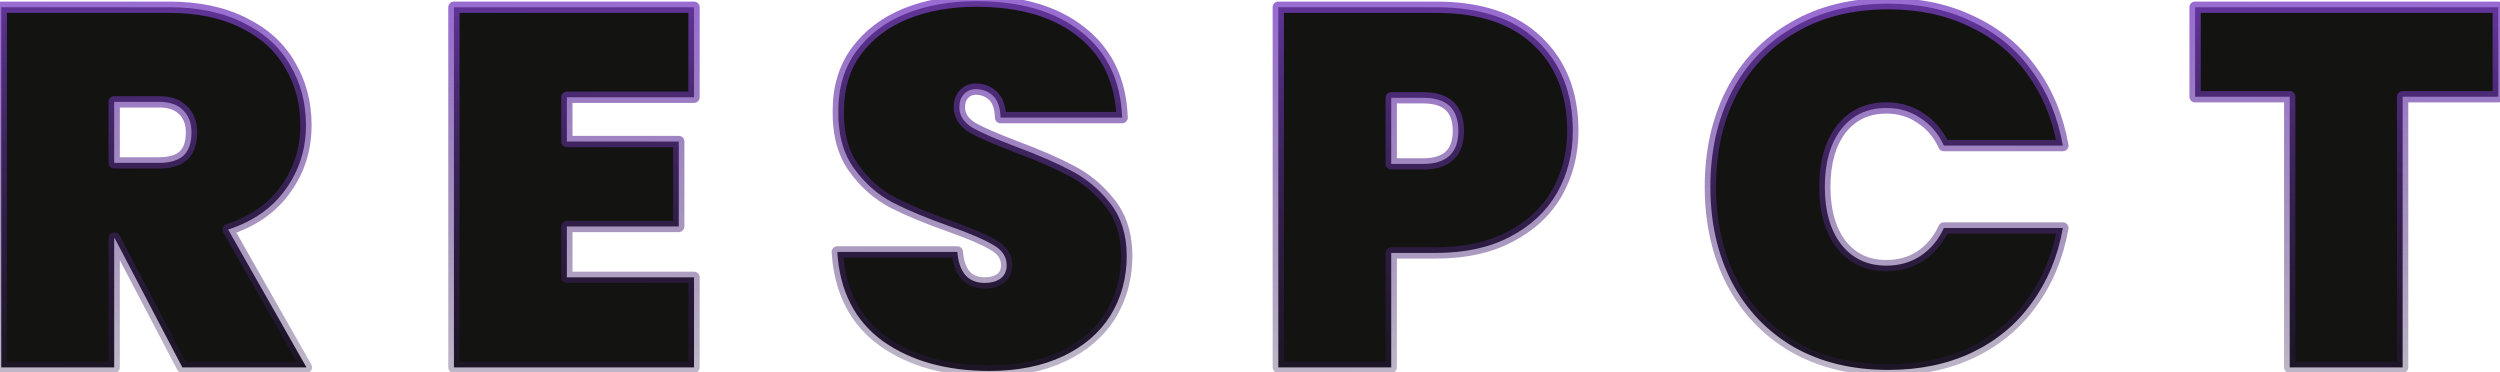
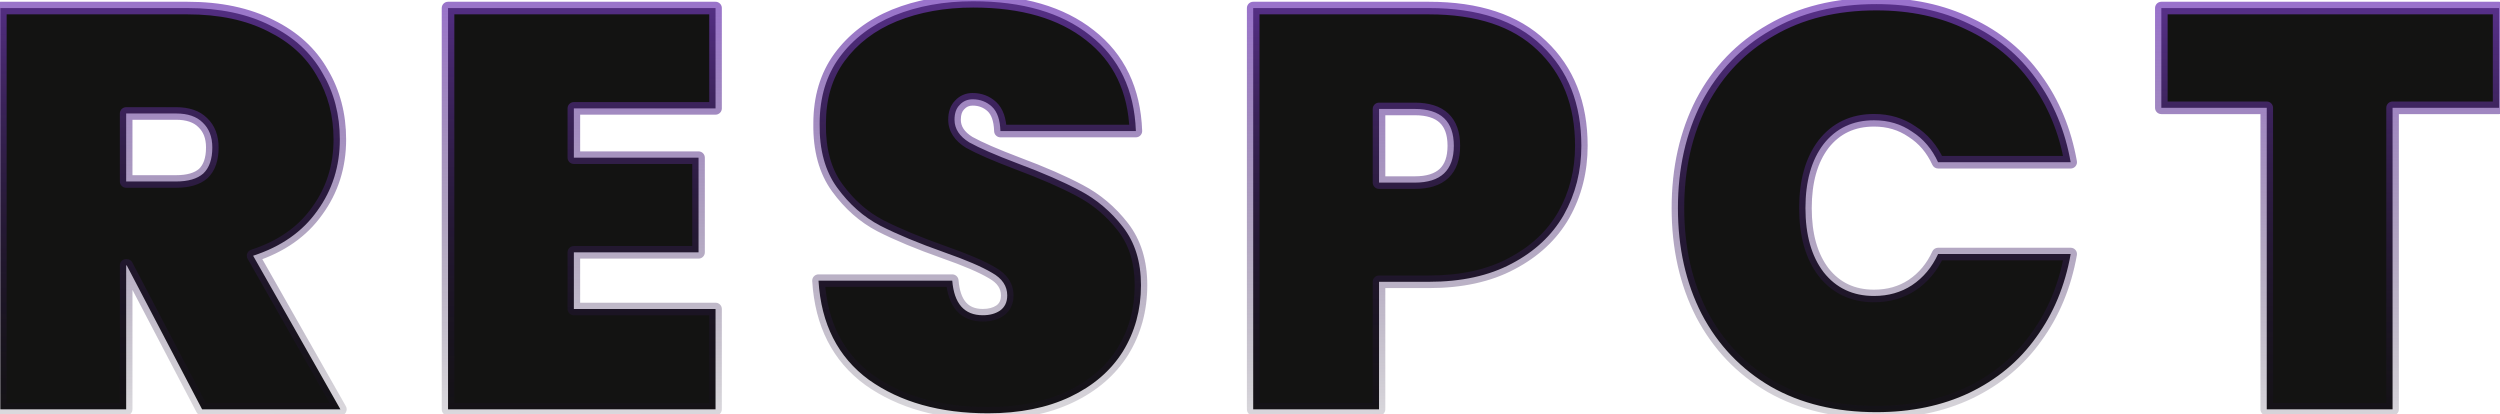
- <svg xmlns="http://www.w3.org/2000/svg" width="1327" height="197" viewBox="0 0 1327 197" fill="none">
-   <path d="M96.786 195L60.876 126.42H60.606V195H0.666V3.84H89.766C105.246 3.84 118.476 6.63 129.456 12.21C140.436 17.61 148.626 25.08 154.026 34.62C159.606 43.98 162.396 54.6 162.396 66.48C162.396 79.26 158.796 90.6 151.596 100.5C144.576 110.4 134.406 117.51 121.086 121.83L162.666 195H96.786ZM60.606 86.46H84.366C90.126 86.46 94.446 85.2 97.326 82.68C100.206 79.98 101.646 75.84 101.646 70.26C101.646 65.22 100.116 61.26 97.056 58.38C94.176 55.5 89.946 54.06 84.366 54.06H60.606V86.46ZM300.885 51.63V75.12H360.285V120.21H300.885V147.21H368.385V195H240.945V3.84H368.385V51.63H300.885ZM525.164 196.89C502.304 196.89 483.404 191.58 468.464 180.96C453.704 170.16 445.694 154.41 444.434 133.71H508.154C509.054 144.69 513.914 150.18 522.734 150.18C525.974 150.18 528.674 149.46 530.834 148.02C533.174 146.4 534.344 143.97 534.344 140.73C534.344 136.23 531.914 132.63 527.054 129.93C522.194 127.05 514.634 123.81 504.374 120.21C492.134 115.89 481.964 111.66 473.864 107.52C465.944 103.38 459.104 97.35 453.344 89.43C447.584 81.51 444.794 71.34 444.974 58.92C444.974 46.5 448.124 35.97 454.424 27.33C460.904 18.51 469.634 11.85 480.614 7.35C491.774 2.85 504.284 0.6 518.144 0.6C541.544 0.6 560.084 6 573.764 16.8C587.624 27.6 594.914 42.81 595.634 62.43H531.104C530.924 57.03 529.574 53.16 527.054 50.82C524.534 48.48 521.474 47.31 517.874 47.31C515.354 47.31 513.284 48.21 511.664 50.01C510.044 51.63 509.234 53.97 509.234 57.03C509.234 61.35 511.574 64.95 516.254 67.83C521.114 70.53 528.764 73.86 539.204 77.82C551.264 82.32 561.164 86.64 568.904 90.78C576.824 94.92 583.664 100.68 589.424 108.06C595.184 115.44 598.064 124.71 598.064 135.87C598.064 147.57 595.184 158.1 589.424 167.46C583.664 176.64 575.294 183.84 564.314 189.06C553.334 194.28 540.284 196.89 525.164 196.89ZM834.854 69.45C834.854 81.51 832.064 92.49 826.484 102.39C820.904 112.11 812.624 119.85 801.644 125.61C790.844 131.37 777.704 134.25 762.224 134.25H738.464V195H678.524V3.84H762.224C785.624 3.84 803.534 9.78 815.954 21.66C828.554 33.54 834.854 49.47 834.854 69.45ZM755.474 87C767.894 87 774.104 81.15 774.104 69.45C774.104 57.75 767.894 51.9 755.474 51.9H738.464V87H755.474ZM907.866 99.15C907.866 80.25 911.646 63.42 919.206 48.66C926.946 33.9 937.926 22.47 952.146 14.37C966.366 6.09 983.106 1.95 1002.37 1.95C1018.93 1.95 1033.69 5.1 1046.65 11.4C1059.79 17.52 1070.41 26.25 1078.51 37.59C1086.79 48.93 1092.28 62.16 1094.98 77.28H1031.8C1028.92 70.98 1024.78 66.12 1019.38 62.7C1014.16 59.1 1008.13 57.3 1001.29 57.3C991.206 57.3 983.196 61.08 977.256 68.64C971.496 76.2 968.616 86.37 968.616 99.15C968.616 111.93 971.496 122.1 977.256 129.66C983.196 137.22 991.206 141 1001.29 141C1008.13 141 1014.16 139.29 1019.38 135.87C1024.78 132.27 1028.92 127.32 1031.8 121.02H1094.98C1092.28 136.14 1086.79 149.37 1078.51 160.71C1070.41 172.05 1059.79 180.87 1046.65 187.17C1033.69 193.29 1018.93 196.35 1002.37 196.35C983.106 196.35 966.366 192.3 952.146 184.2C937.926 175.92 926.946 164.4 919.206 149.64C911.646 134.88 907.866 118.05 907.866 99.15ZM1326.08 3.84V51.36H1275.32V195H1215.38V51.36H1165.16V3.84H1326.08Z" fill="#131312" />
-   <path d="M96.786 195L94.128 196.392C94.646 197.38 95.67 198 96.786 198V195ZM60.876 126.42L63.534 125.028C63.016 124.04 61.992 123.42 60.876 123.42V126.42ZM60.606 126.42V123.42C58.949 123.42 57.606 124.763 57.606 126.42H60.606ZM60.606 195V198C62.263 198 63.606 196.657 63.606 195H60.606ZM0.666 195H-2.334C-2.334 196.657 -0.991 198 0.666 198V195ZM0.666 3.84V0.84C-0.991 0.84 -2.334 2.183 -2.334 3.84H0.666ZM129.456 12.21L128.097 14.884C128.109 14.89 128.12 14.896 128.132 14.902L129.456 12.21ZM154.026 34.62L151.415 36.098C151.426 36.117 151.438 36.137 151.449 36.156L154.026 34.62ZM151.596 100.5L149.17 98.736C149.163 98.745 149.156 98.755 149.149 98.765L151.596 100.5ZM121.086 121.83L120.161 118.976C119.303 119.255 118.616 119.904 118.289 120.745C117.963 121.585 118.032 122.528 118.478 123.312L121.086 121.83ZM162.666 195V198C163.734 198 164.722 197.432 165.259 196.509C165.796 195.586 165.802 194.446 165.274 193.518L162.666 195ZM60.606 86.46H57.606C57.606 88.117 58.949 89.46 60.606 89.46V86.46ZM97.326 82.68L99.302 84.938C99.327 84.915 99.353 84.892 99.378 84.869L97.326 82.68ZM97.056 58.38L94.935 60.501C94.956 60.523 94.978 60.544 95 60.565L97.056 58.38ZM60.606 54.06V51.06C58.949 51.06 57.606 52.403 57.606 54.06H60.606ZM99.444 193.608L63.534 125.028L58.218 127.812L94.128 196.392L99.444 193.608ZM60.876 123.42H60.606V129.42H60.876V123.42ZM57.606 126.42V195H63.606V126.42H57.606ZM60.606 192H0.666V198H60.606V192ZM3.666 195V3.84H-2.334V195H3.666ZM0.666 6.84H89.766V0.84H0.666V6.84ZM89.766 6.84C104.892 6.84 117.632 9.566 128.097 14.884L130.815 9.536C119.32 3.694 105.6 0.84 89.766 0.84V6.84ZM128.132 14.902C138.636 20.068 146.346 27.143 151.415 36.098L156.637 33.142C150.906 23.017 142.236 15.152 130.78 9.518L128.132 14.902ZM151.449 36.156C156.728 45.01 159.396 55.09 159.396 66.48H165.396C165.396 54.109 162.484 42.95 156.603 33.084L151.449 36.156ZM159.396 66.48C159.396 78.656 155.98 89.372 149.17 98.736L154.022 102.265C161.612 91.828 165.396 79.864 165.396 66.48H159.396ZM149.149 98.765C142.558 108.059 132.964 114.824 120.161 118.976L122.012 124.684C135.848 120.196 146.594 112.741 154.043 102.235L149.149 98.765ZM118.478 123.312L160.058 196.482L165.274 193.518L123.694 120.348L118.478 123.312ZM162.666 192H96.786V198H162.666V192ZM60.606 89.46H84.366V83.46H60.606V89.46ZM84.366 89.46C90.497 89.46 95.656 88.127 99.302 84.938L95.35 80.422C93.236 82.273 89.755 83.46 84.366 83.46V89.46ZM99.378 84.869C103.078 81.4 104.646 76.319 104.646 70.26H98.646C98.646 75.361 97.334 78.56 95.274 80.491L99.378 84.869ZM104.646 70.26C104.646 64.571 102.893 59.754 99.112 56.195L95 60.565C97.339 62.766 98.646 65.869 98.646 70.26H104.646ZM99.177 56.259C95.553 52.634 90.441 51.06 84.366 51.06V57.06C89.452 57.06 92.799 58.366 94.935 60.501L99.177 56.259ZM84.366 51.06H60.606V57.06H84.366V51.06ZM57.606 54.06V86.46H63.606V54.06H57.606ZM300.885 51.63V48.63C299.228 48.63 297.885 49.973 297.885 51.63H300.885ZM300.885 75.12H297.885C297.885 76.777 299.228 78.12 300.885 78.12V75.12ZM360.285 75.12H363.285C363.285 73.463 361.942 72.12 360.285 72.12V75.12ZM360.285 120.21V123.21C361.942 123.21 363.285 121.867 363.285 120.21H360.285ZM300.885 120.21V117.21C299.228 117.21 297.885 118.553 297.885 120.21H300.885ZM300.885 147.21H297.885C297.885 148.867 299.228 150.21 300.885 150.21V147.21ZM368.385 147.21H371.385C371.385 145.553 370.042 144.21 368.385 144.21V147.21ZM368.385 195V198C370.042 198 371.385 196.657 371.385 195H368.385ZM240.945 195H237.945C237.945 196.657 239.288 198 240.945 198V195ZM240.945 3.84V0.84C239.288 0.84 237.945 2.183 237.945 3.84H240.945ZM368.385 3.84H371.385C371.385 2.183 370.042 0.84 368.385 0.84V3.84ZM368.385 51.63V54.63C370.042 54.63 371.385 53.287 371.385 51.63H368.385ZM297.885 51.63V75.12H303.885V51.63H297.885ZM300.885 78.12H360.285V72.12H300.885V78.12ZM357.285 75.12V120.21H363.285V75.12H357.285ZM360.285 117.21H300.885V123.21H360.285V117.21ZM297.885 120.21V147.21H303.885V120.21H297.885ZM300.885 150.21H368.385V144.21H300.885V150.21ZM365.385 147.21V195H371.385V147.21H365.385ZM368.385 192H240.945V198H368.385V192ZM243.945 195V3.84H237.945V195H243.945ZM240.945 6.84H368.385V0.84H240.945V6.84ZM365.385 3.84V51.63H371.385V3.84H365.385ZM368.385 48.63H300.885V54.63H368.385V48.63ZM468.464 180.96L466.693 183.381C466.704 183.389 466.715 183.397 466.726 183.405L468.464 180.96ZM444.434 133.71V130.71C443.607 130.71 442.816 131.052 442.249 131.654C441.682 132.257 441.389 133.066 441.44 133.892L444.434 133.71ZM508.154 133.71L511.144 133.465C511.017 131.908 509.716 130.71 508.154 130.71V133.71ZM530.834 148.02L532.498 150.516C532.513 150.506 532.527 150.497 532.542 150.487L530.834 148.02ZM527.054 129.93L525.525 132.511C525.549 132.525 525.573 132.539 525.597 132.552L527.054 129.93ZM504.374 120.21L503.376 123.039L503.381 123.041L504.374 120.21ZM473.864 107.52L472.474 110.179C472.483 110.183 472.491 110.187 472.499 110.191L473.864 107.52ZM453.344 89.43L455.77 87.665H455.77L453.344 89.43ZM444.974 58.92L447.974 58.964C447.974 58.949 447.974 58.934 447.974 58.92H444.974ZM454.424 27.33L452.007 25.554L452 25.562L454.424 27.33ZM480.614 7.35L479.492 4.568C479.487 4.57 479.482 4.572 479.477 4.574L480.614 7.35ZM573.764 16.8L571.905 19.155C571.91 19.159 571.915 19.163 571.92 19.166L573.764 16.8ZM595.634 62.43V65.43C596.449 65.43 597.229 65.099 597.794 64.512C598.359 63.925 598.662 63.134 598.632 62.32L595.634 62.43ZM531.104 62.43L528.106 62.53C528.16 64.147 529.486 65.43 531.104 65.43V62.43ZM511.664 50.01L513.786 52.131C513.823 52.094 513.859 52.056 513.894 52.017L511.664 50.01ZM516.254 67.83L514.682 70.385C514.72 70.408 514.758 70.431 514.797 70.453L516.254 67.83ZM539.204 77.82L538.14 80.625C538.145 80.627 538.15 80.629 538.155 80.631L539.204 77.82ZM568.904 90.78L567.489 93.425C567.498 93.43 567.506 93.434 567.514 93.439L568.904 90.78ZM589.424 108.06L587.059 109.906L589.424 108.06ZM589.424 167.46L591.965 169.054C591.97 169.047 591.975 169.04 591.979 169.032L589.424 167.46ZM564.314 189.06L563.026 186.351L564.314 189.06ZM525.164 193.89C502.772 193.89 484.521 188.693 470.202 178.515L466.726 183.405C482.287 194.467 501.837 199.89 525.164 199.89V193.89ZM470.236 178.539C456.298 168.341 448.643 153.471 447.429 133.528L441.44 133.892C442.746 155.349 451.11 171.979 466.693 183.381L470.236 178.539ZM444.434 136.71H508.154V130.71H444.434V136.71ZM505.164 133.955C505.642 139.783 507.2 144.631 510.228 148.051C513.342 151.569 517.655 153.18 522.734 153.18V147.18C518.993 147.18 516.466 146.046 514.721 144.074C512.888 142.004 511.566 138.617 511.144 133.465L505.164 133.955ZM522.734 153.18C526.419 153.18 529.736 152.358 532.498 150.516L529.17 145.524C527.613 146.562 525.529 147.18 522.734 147.18V153.18ZM532.542 150.487C535.813 148.222 537.344 144.796 537.344 140.73H531.344C531.344 143.144 530.535 144.578 529.127 145.553L532.542 150.487ZM537.344 140.73C537.344 134.868 534.059 130.39 528.511 127.308L525.597 132.552C529.769 134.87 531.344 137.591 531.344 140.73H537.344ZM528.584 127.349C523.462 124.314 515.676 120.996 505.367 117.379L503.381 123.041C513.592 126.624 520.926 129.786 525.525 132.511L528.584 127.349ZM505.373 117.381C493.21 113.088 483.173 108.909 475.23 104.849L472.499 110.191C480.756 114.411 491.058 118.692 503.376 123.039L505.373 117.381ZM475.254 104.861C467.782 100.955 461.285 95.248 455.77 87.665L450.918 91.195C456.923 99.452 464.107 105.805 472.474 110.179L475.254 104.861ZM455.77 87.665C450.484 80.397 447.801 70.91 447.974 58.964L441.975 58.877C441.788 71.769 444.684 82.623 450.918 91.195L455.77 87.665ZM447.974 58.92C447.974 47.029 450.981 37.145 456.848 29.098L452 25.562C445.268 34.795 441.974 45.971 441.974 58.92H447.974ZM456.842 29.106C462.968 20.768 471.238 14.435 481.752 10.126L479.477 4.574C468.031 9.265 458.841 16.252 452.007 25.554L456.842 29.106ZM481.736 10.132C492.49 5.796 504.611 3.6 518.144 3.6V-2.4C503.958 -2.4 491.059 -0.096 479.492 4.568L481.736 10.132ZM518.144 3.6C541.1 3.6 558.911 8.896 571.905 19.155L575.623 14.445C561.258 3.104 541.988 -2.4 518.144 -2.4V3.6ZM571.92 19.166C584.994 29.354 591.944 43.689 592.636 62.54L598.632 62.32C597.884 41.931 590.255 25.846 575.608 14.434L571.92 19.166ZM595.634 59.43H531.104V65.43H595.634V59.43ZM534.103 62.33C533.911 56.574 532.461 51.747 529.096 48.622L525.013 53.018C526.687 54.573 527.938 57.486 528.106 62.53L534.103 62.33ZM529.096 48.622C525.993 45.74 522.192 44.31 517.874 44.31V50.31C520.756 50.31 523.076 51.22 525.013 53.018L529.096 48.622ZM517.874 44.31C514.543 44.31 511.649 45.542 509.434 48.003L513.894 52.017C514.919 50.878 516.165 50.31 517.874 50.31V44.31ZM509.543 47.889C507.191 50.24 506.234 53.45 506.234 57.03H512.234C512.234 54.49 512.897 53.02 513.786 52.131L509.543 47.889ZM506.234 57.03C506.234 62.679 509.391 67.129 514.682 70.385L517.826 65.275C513.758 62.771 512.234 60.021 512.234 57.03H506.234ZM514.797 70.453C519.854 73.262 527.671 76.654 538.14 80.625L540.268 75.015C529.857 71.066 522.374 67.798 517.711 65.207L514.797 70.453ZM538.155 80.631C550.142 85.103 559.908 89.37 567.489 93.425L570.319 88.135C562.42 83.91 552.386 79.537 540.253 75.009L538.155 80.631ZM567.514 93.439C575.037 97.371 581.55 102.847 587.059 109.906L591.789 106.214C585.779 98.513 578.611 92.469 570.294 88.121L567.514 93.439ZM587.059 109.906C592.333 116.662 595.064 125.246 595.064 135.87H601.064C601.064 124.174 598.036 114.218 591.789 106.214L587.059 109.906ZM595.064 135.87C595.064 147.052 592.319 157.031 586.869 165.888L591.979 169.032C598.049 159.169 601.064 148.088 601.064 135.87H595.064ZM586.883 165.866C581.462 174.505 573.556 181.345 563.026 186.351L565.602 191.769C577.033 186.335 585.866 178.775 591.965 169.054L586.883 165.866ZM563.026 186.351C552.534 191.339 539.944 193.89 525.164 193.89V199.89C540.624 199.89 554.134 197.221 565.602 191.769L563.026 186.351ZM826.484 102.39L829.086 103.884C829.09 103.877 829.094 103.87 829.098 103.863L826.484 102.39ZM801.644 125.61L800.25 122.953C800.245 122.957 800.238 122.96 800.232 122.963L801.644 125.61ZM738.464 134.25V131.25C736.807 131.25 735.464 132.593 735.464 134.25H738.464ZM738.464 195V198C740.121 198 741.464 196.657 741.464 195H738.464ZM678.524 195H675.524C675.524 196.657 676.867 198 678.524 198V195ZM678.524 3.84V0.84C676.867 0.84 675.524 2.183 675.524 3.84H678.524ZM815.954 21.66L813.88 23.828C813.886 23.833 813.891 23.838 813.896 23.843L815.954 21.66ZM738.464 51.9V48.9C736.807 48.9 735.464 50.243 735.464 51.9H738.464ZM738.464 87H735.464C735.464 88.657 736.807 90 738.464 90V87ZM831.854 69.45C831.854 81.027 829.182 91.494 823.871 100.917L829.098 103.863C834.947 93.486 837.854 81.993 837.854 69.45H831.854ZM823.882 100.896C818.616 110.07 810.781 117.429 800.25 122.953L803.038 128.267C814.467 122.271 823.192 114.15 829.086 103.884L823.882 100.896ZM800.232 122.963C789.967 128.438 777.339 131.25 762.224 131.25V137.25C778.069 137.25 791.721 134.302 803.056 128.257L800.232 122.963ZM762.224 131.25H738.464V137.25H762.224V131.25ZM735.464 134.25V195H741.464V134.25H735.464ZM738.464 192H678.524V198H738.464V192ZM681.524 195V3.84H675.524V195H681.524ZM678.524 6.84H762.224V0.84H678.524V6.84ZM762.224 6.84C785.136 6.84 802.195 12.651 813.88 23.828L818.028 19.492C804.873 6.909 786.112 0.84 762.224 0.84V6.84ZM813.896 23.843C825.801 35.067 831.854 50.157 831.854 69.45H837.854C837.854 48.783 831.307 32.013 818.012 19.477L813.896 23.843ZM755.474 90C762.103 90 767.633 88.442 771.504 84.796C775.408 81.118 777.104 75.81 777.104 69.45H771.104C771.104 74.79 769.696 78.257 767.39 80.429C765.05 82.633 761.265 84 755.474 84V90ZM777.104 69.45C777.104 63.09 775.408 57.782 771.504 54.104C767.633 50.458 762.103 48.9 755.474 48.9V54.9C761.265 54.9 765.05 56.267 767.39 58.471C769.696 60.644 771.104 64.11 771.104 69.45H777.104ZM755.474 48.9H738.464V54.9H755.474V48.9ZM735.464 51.9V87H741.464V51.9H735.464ZM738.464 90H755.474V84H738.464V90ZM919.206 48.66L916.549 47.267C916.545 47.275 916.54 47.284 916.536 47.292L919.206 48.66ZM952.146 14.37L953.631 16.977C953.639 16.972 953.647 16.967 953.656 16.962L952.146 14.37ZM1046.65 11.4L1045.33 14.098C1045.35 14.105 1045.36 14.113 1045.38 14.12L1046.65 11.4ZM1078.51 37.59L1076.06 39.334C1076.07 39.342 1076.08 39.351 1076.08 39.359L1078.51 37.59ZM1094.98 77.28V80.28C1095.86 80.28 1096.71 79.887 1097.28 79.206C1097.85 78.525 1098.09 77.627 1097.93 76.753L1094.98 77.28ZM1031.8 77.28L1029.07 78.527C1029.56 79.595 1030.62 80.28 1031.8 80.28V77.28ZM1019.38 62.7L1017.67 65.17C1017.71 65.192 1017.74 65.213 1017.77 65.234L1019.38 62.7ZM977.256 68.64L974.897 66.787C974.888 66.798 974.879 66.81 974.87 66.822L977.256 68.64ZM977.256 129.66L974.87 131.478C974.879 131.49 974.888 131.502 974.897 131.513L977.256 129.66ZM1019.38 135.87L1021.02 138.379C1021.03 138.375 1021.03 138.371 1021.04 138.366L1019.38 135.87ZM1031.8 121.02V118.02C1030.62 118.02 1029.56 118.705 1029.07 119.773L1031.8 121.02ZM1094.98 121.02L1097.93 121.547C1098.09 120.673 1097.85 119.775 1097.28 119.094C1096.71 118.413 1095.86 118.02 1094.98 118.02V121.02ZM1078.51 160.71L1076.08 158.941C1076.08 158.949 1076.07 158.958 1076.06 158.966L1078.51 160.71ZM1046.65 187.17L1047.93 189.883C1047.93 189.88 1047.94 189.878 1047.94 189.875L1046.65 187.17ZM952.146 184.2L950.636 186.793C950.645 186.797 950.653 186.802 950.661 186.807L952.146 184.2ZM919.206 149.64L916.536 151.008C916.54 151.016 916.545 151.025 916.549 151.033L919.206 149.64ZM910.866 99.15C910.866 80.659 914.562 64.309 921.876 50.028L916.536 47.292C908.73 62.531 904.866 79.841 904.866 99.15H910.866ZM921.863 50.053C929.342 35.792 939.919 24.787 953.631 16.977L950.661 11.763C935.933 20.153 924.551 32.008 916.549 47.267L921.863 50.053ZM953.656 16.962C967.344 8.992 983.545 4.95 1002.37 4.95V-1.05C982.667 -1.05 965.388 3.188 950.636 11.777L953.656 16.962ZM1002.37 4.95C1018.54 4.95 1032.84 8.024 1045.33 14.098L1047.96 8.702C1034.53 2.176 1019.31 -1.05 1002.37 -1.05V4.95ZM1045.38 14.12C1058.07 20.03 1068.28 28.432 1076.06 39.334L1080.95 35.846C1072.53 24.068 1061.5 15.01 1047.91 8.681L1045.38 14.12ZM1076.08 39.359C1084.07 50.297 1089.4 63.093 1092.02 77.807L1097.93 76.753C1095.16 61.227 1089.5 47.563 1080.93 35.821L1076.08 39.359ZM1094.98 74.28H1031.8V80.28H1094.98V74.28ZM1034.52 76.033C1031.42 69.25 1026.91 63.923 1020.98 60.166L1017.77 65.234C1022.64 68.317 1026.41 72.71 1029.07 78.527L1034.52 76.033ZM1021.08 60.23C1015.32 56.257 1008.68 54.3 1001.29 54.3V60.3C1007.57 60.3 1012.99 61.943 1017.67 65.17L1021.08 60.23ZM1001.29 54.3C990.337 54.3 981.437 58.463 974.897 66.787L979.615 70.493C984.955 63.697 992.075 60.3 1001.29 60.3V54.3ZM974.87 66.822C968.594 75.059 965.616 85.938 965.616 99.15H971.616C971.616 86.802 974.398 77.341 979.642 70.458L974.87 66.822ZM965.616 99.15C965.616 112.362 968.594 123.241 974.87 131.478L979.642 127.842C974.398 120.959 971.616 111.498 971.616 99.15H965.616ZM974.897 131.513C981.437 139.837 990.337 144 1001.29 144V138C992.075 138 984.955 134.603 979.615 127.807L974.897 131.513ZM1001.29 144C1008.65 144 1015.26 142.15 1021.02 138.379L1017.73 133.361C1013.05 136.43 1007.6 138 1001.29 138V144ZM1021.04 138.366C1026.94 134.436 1031.43 129.039 1034.52 122.267L1029.07 119.773C1026.4 125.601 1022.62 130.104 1017.71 133.374L1021.04 138.366ZM1031.8 124.02H1094.98V118.02H1031.8V124.02ZM1092.02 120.493C1089.4 135.207 1084.07 148.003 1076.08 158.941L1080.93 162.479C1089.5 150.737 1095.16 137.073 1097.93 121.547L1092.02 120.493ZM1076.06 158.966C1068.27 169.875 1058.05 178.373 1045.35 184.465L1047.94 189.875C1061.52 183.367 1072.54 174.225 1080.95 162.454L1076.06 158.966ZM1045.36 184.457C1032.86 190.361 1018.55 193.35 1002.37 193.35V199.35C1019.3 199.35 1034.51 196.219 1047.93 189.883L1045.36 184.457ZM1002.37 193.35C983.534 193.35 967.324 189.393 953.631 181.593L950.661 186.807C965.408 195.207 982.678 199.35 1002.37 199.35V193.35ZM953.656 181.607C939.93 173.615 929.344 162.514 921.863 148.247L916.549 151.033C924.548 166.286 935.922 178.225 950.636 186.793L953.656 181.607ZM921.876 148.272C914.562 133.991 910.866 117.641 910.866 99.15H904.866C904.866 118.459 908.73 135.769 916.536 151.008L921.876 148.272ZM1326.08 3.84H1329.08C1329.08 2.183 1327.73 0.84 1326.08 0.84V3.84ZM1326.08 51.36V54.36C1327.73 54.36 1329.08 53.017 1329.08 51.36H1326.08ZM1275.32 51.36V48.36C1273.66 48.36 1272.32 49.703 1272.32 51.36H1275.32ZM1275.32 195V198C1276.97 198 1278.32 196.657 1278.32 195H1275.32ZM1215.38 195H1212.38C1212.38 196.657 1213.72 198 1215.38 198V195ZM1215.38 51.36H1218.38C1218.38 49.703 1217.03 48.36 1215.38 48.36V51.36ZM1165.16 51.36H1162.16C1162.16 53.017 1163.5 54.36 1165.16 54.36V51.36ZM1165.16 3.84V0.84C1163.5 0.84 1162.16 2.183 1162.16 3.84H1165.16ZM1323.08 3.84V51.36H1329.08V3.84H1323.08ZM1326.08 48.36H1275.32V54.36H1326.08V48.36ZM1272.32 51.36V195H1278.32V51.36H1272.32ZM1275.32 192H1215.38V198H1275.32V192ZM1218.38 195V51.36H1212.38V195H1218.38ZM1215.38 48.36H1165.16V54.36H1215.38V48.36ZM1168.16 51.36V3.84H1162.16V51.36H1168.16ZM1165.16 6.84H1326.08V0.84H1165.16V6.84Z" fill="url(#paint0_linear_566_8299)" />
+ <svg xmlns="http://www.w3.org/2000/svg" width="1191" height="197" viewBox="0 0 1191 197" fill="none">
+   <path d="M96.286 195L60.376 126.42H60.106V195H0.166V3.84H89.266C104.746 3.84 117.976 6.63 128.956 12.21C139.936 17.61 148.126 25.08 153.526 34.62C159.106 43.98 161.896 54.6 161.896 66.48C161.896 79.26 158.296 90.6 151.096 100.5C144.076 110.4 133.906 117.51 120.586 121.83L162.166 195H96.286ZM60.106 86.46H83.866C89.626 86.46 93.946 85.2 96.826 82.68C99.706 79.98 101.146 75.84 101.146 70.26C101.146 65.22 99.616 61.26 96.556 58.38C93.676 55.5 89.446 54.06 83.866 54.06H60.106V86.46ZM273.385 51.63V75.12H332.785V120.21H273.385V147.21H340.885V195H213.445V3.84H340.885V51.63H273.385ZM470.664 196.89C447.804 196.89 428.904 191.58 413.964 180.96C399.204 170.16 391.194 154.41 389.934 133.71H453.654C454.554 144.69 459.414 150.18 468.234 150.18C471.474 150.18 474.174 149.46 476.334 148.02C478.674 146.4 479.844 143.97 479.844 140.73C479.844 136.23 477.414 132.63 472.554 129.93C467.694 127.05 460.134 123.81 449.874 120.21C437.634 115.89 427.464 111.66 419.364 107.52C411.444 103.38 404.604 97.35 398.844 89.43C393.084 81.51 390.294 71.34 390.474 58.92C390.474 46.5 393.624 35.97 399.924 27.33C406.404 18.51 415.134 11.85 426.114 7.35C437.274 2.85 449.784 0.6 463.644 0.6C487.044 0.6 505.584 6 519.264 16.8C533.124 27.6 540.414 42.81 541.134 62.43H476.604C476.424 57.03 475.074 53.16 472.554 50.82C470.034 48.48 466.974 47.31 463.374 47.31C460.854 47.31 458.784 48.21 457.164 50.01C455.544 51.63 454.734 53.97 454.734 57.03C454.734 61.35 457.074 64.95 461.754 67.83C466.614 70.53 474.264 73.86 484.704 77.82C496.764 82.32 506.664 86.64 514.404 90.78C522.324 94.92 529.164 100.68 534.924 108.06C540.684 115.44 543.564 124.71 543.564 135.87C543.564 147.57 540.684 158.1 534.924 167.46C529.164 176.64 520.794 183.84 509.814 189.06C498.834 194.28 485.784 196.89 470.664 196.89ZM753.354 69.45C753.354 81.51 750.564 92.49 744.984 102.39C739.404 112.11 731.124 119.85 720.144 125.61C709.344 131.37 696.204 134.25 680.724 134.25H656.964V195H597.024V3.84H680.724C704.124 3.84 722.034 9.78 734.454 21.66C747.054 33.54 753.354 49.47 753.354 69.45ZM673.974 87C686.394 87 692.604 81.15 692.604 69.45C692.604 57.75 686.394 51.9 673.974 51.9H656.964V87H673.974ZM799.366 99.15C799.366 80.25 803.146 63.42 810.706 48.66C818.446 33.9 829.426 22.47 843.646 14.37C857.866 6.09 874.606 1.95 893.866 1.95C910.426 1.95 925.186 5.1 938.146 11.4C951.286 17.52 961.906 26.25 970.006 37.59C978.286 48.93 983.776 62.16 986.476 77.28H923.296C920.416 70.98 916.276 66.12 910.876 62.7C905.656 59.1 899.626 57.3 892.786 57.3C882.706 57.3 874.696 61.08 868.756 68.64C862.996 76.2 860.116 86.37 860.116 99.15C860.116 111.93 862.996 122.1 868.756 129.66C874.696 137.22 882.706 141 892.786 141C899.626 141 905.656 139.29 910.876 135.87C916.276 132.27 920.416 127.32 923.296 121.02H986.476C983.776 136.14 978.286 149.37 970.006 160.71C961.906 172.05 951.286 180.87 938.146 187.17C925.186 193.29 910.426 196.35 893.866 196.35C874.606 196.35 857.866 192.3 843.646 184.2C829.426 175.92 818.446 164.4 810.706 149.64C803.146 134.88 799.366 118.05 799.366 99.15ZM1190.58 3.84V51.36H1139.82V195H1079.88V51.36H1029.66V3.84H1190.58Z" fill="#131312" />
+   <path d="M96.286 195L93.628 196.392C94.146 197.38 95.17 198 96.286 198V195ZM60.376 126.42L63.034 125.028C62.516 124.04 61.492 123.42 60.376 123.42V126.42ZM60.106 126.42V123.42C58.449 123.42 57.106 124.763 57.106 126.42H60.106ZM60.106 195V198C61.763 198 63.106 196.657 63.106 195H60.106ZM0.166 195H-2.834C-2.834 196.657 -1.491 198 0.166 198V195ZM0.166 3.84V0.84C-1.491 0.84 -2.834 2.183 -2.834 3.84H0.166ZM128.956 12.21L127.597 14.884C127.609 14.89 127.62 14.896 127.632 14.902L128.956 12.21ZM153.526 34.62L150.915 36.098C150.926 36.117 150.938 36.137 150.949 36.156L153.526 34.62ZM151.096 100.5L148.67 98.736C148.663 98.745 148.656 98.755 148.649 98.765L151.096 100.5ZM120.586 121.83L119.661 118.976C118.803 119.255 118.116 119.904 117.789 120.745C117.463 121.585 117.532 122.528 117.978 123.312L120.586 121.83ZM162.166 195V198C163.234 198 164.222 197.432 164.759 196.509C165.296 195.586 165.302 194.446 164.774 193.518L162.166 195ZM60.106 86.46H57.106C57.106 88.117 58.449 89.46 60.106 89.46V86.46ZM96.826 82.68L98.802 84.938C98.827 84.915 98.853 84.892 98.878 84.869L96.826 82.68ZM96.556 58.38L94.435 60.501C94.456 60.523 94.478 60.544 94.5 60.565L96.556 58.38ZM60.106 54.06V51.06C58.449 51.06 57.106 52.403 57.106 54.06H60.106ZM98.944 193.608L63.034 125.028L57.718 127.812L93.628 196.392L98.944 193.608ZM60.376 123.42H60.106V129.42H60.376V123.42ZM57.106 126.42V195H63.106V126.42H57.106ZM60.106 192H0.166V198H60.106V192ZM3.166 195V3.84H-2.834V195H3.166ZM0.166 6.84H89.266V0.84H0.166V6.84ZM89.266 6.84C104.392 6.84 117.132 9.566 127.597 14.884L130.315 9.536C118.82 3.694 105.1 0.84 89.266 0.84V6.84ZM127.632 14.902C138.136 20.068 145.846 27.143 150.915 36.098L156.137 33.142C150.406 23.017 141.736 15.152 130.28 9.518L127.632 14.902ZM150.949 36.156C156.228 45.01 158.896 55.09 158.896 66.48H164.896C164.896 54.109 161.985 42.95 156.103 33.084L150.949 36.156ZM158.896 66.48C158.896 78.656 155.48 89.372 148.67 98.736L153.522 102.265C161.112 91.828 164.896 79.864 164.896 66.48H158.896ZM148.649 98.765C142.058 108.059 132.464 114.824 119.661 118.976L121.512 124.684C135.348 120.196 146.094 112.741 153.543 102.235L148.649 98.765ZM117.978 123.312L159.558 196.482L164.774 193.518L123.194 120.348L117.978 123.312ZM162.166 192H96.286V198H162.166V192ZM60.106 89.46H83.866V83.46H60.106V89.46ZM83.866 89.46C89.997 89.46 95.156 88.127 98.802 84.938L94.85 80.422C92.736 82.273 89.255 83.46 83.866 83.46V89.46ZM98.878 84.869C102.578 81.4 104.146 76.319 104.146 70.26H98.146C98.146 75.361 96.834 78.56 94.774 80.491L98.878 84.869ZM104.146 70.26C104.146 64.571 102.393 59.754 98.612 56.195L94.5 60.565C96.839 62.766 98.146 65.869 98.146 70.26H104.146ZM98.677 56.259C95.053 52.634 89.941 51.06 83.866 51.06V57.06C88.952 57.06 92.299 58.366 94.435 60.501L98.677 56.259ZM83.866 51.06H60.106V57.06H83.866V51.06ZM57.106 54.06V86.46H63.106V54.06H57.106ZM273.385 51.63V48.63C271.728 48.63 270.385 49.973 270.385 51.63H273.385ZM273.385 75.12H270.385C270.385 76.777 271.728 78.12 273.385 78.12V75.12ZM332.785 75.12H335.785C335.785 73.463 334.442 72.12 332.785 72.12V75.12ZM332.785 120.21V123.21C334.442 123.21 335.785 121.867 335.785 120.21H332.785ZM273.385 120.21V117.21C271.728 117.21 270.385 118.553 270.385 120.21H273.385ZM273.385 147.21H270.385C270.385 148.867 271.728 150.21 273.385 150.21V147.21ZM340.885 147.21H343.885C343.885 145.553 342.542 144.21 340.885 144.21V147.21ZM340.885 195V198C342.542 198 343.885 196.657 343.885 195H340.885ZM213.445 195H210.445C210.445 196.657 211.788 198 213.445 198V195ZM213.445 3.84V0.84C211.788 0.84 210.445 2.183 210.445 3.84H213.445ZM340.885 3.84H343.885C343.885 2.183 342.542 0.84 340.885 0.84V3.84ZM340.885 51.63V54.63C342.542 54.63 343.885 53.287 343.885 51.63H340.885ZM270.385 51.63V75.12H276.385V51.63H270.385ZM273.385 78.12H332.785V72.12H273.385V78.12ZM329.785 75.12V120.21H335.785V75.12H329.785ZM332.785 117.21H273.385V123.21H332.785V117.21ZM270.385 120.21V147.21H276.385V120.21H270.385ZM273.385 150.21H340.885V144.21H273.385V150.21ZM337.885 147.21V195H343.885V147.21H337.885ZM340.885 192H213.445V198H340.885V192ZM216.445 195V3.84H210.445V195H216.445ZM213.445 6.84H340.885V0.84H213.445V6.84ZM337.885 3.84V51.63H343.885V3.84H337.885ZM340.885 48.63H273.385V54.63H340.885V48.63ZM413.964 180.96L412.193 183.381C412.204 183.389 412.215 183.397 412.226 183.405L413.964 180.96ZM389.934 133.71V130.71C389.107 130.71 388.316 131.052 387.749 131.654C387.182 132.257 386.889 133.066 386.94 133.892L389.934 133.71ZM453.654 133.71L456.644 133.465C456.517 131.908 455.216 130.71 453.654 130.71V133.71ZM476.334 148.02L477.998 150.516C478.013 150.506 478.027 150.497 478.042 150.487L476.334 148.02ZM472.554 129.93L471.025 132.511C471.049 132.525 471.073 132.539 471.097 132.552L472.554 129.93ZM449.874 120.21L448.876 123.039L448.881 123.041L449.874 120.21ZM419.364 107.52L417.974 110.179C417.983 110.183 417.991 110.187 417.999 110.191L419.364 107.52ZM398.844 89.43L401.27 87.665L398.844 89.43ZM390.474 58.92L393.474 58.964C393.474 58.949 393.474 58.934 393.474 58.92H390.474ZM399.924 27.33L397.507 25.554L397.5 25.562L399.924 27.33ZM426.114 7.35L424.992 4.568C424.987 4.57 424.982 4.572 424.977 4.574L426.114 7.35ZM519.264 16.8L517.405 19.155C517.41 19.159 517.415 19.163 517.42 19.166L519.264 16.8ZM541.134 62.43V65.43C541.949 65.43 542.729 65.099 543.294 64.512C543.859 63.925 544.162 63.134 544.132 62.32L541.134 62.43ZM476.604 62.43L473.606 62.53C473.66 64.147 474.986 65.43 476.604 65.43V62.43ZM457.164 50.01L459.286 52.131C459.323 52.094 459.359 52.056 459.394 52.017L457.164 50.01ZM461.754 67.83L460.182 70.385C460.22 70.408 460.258 70.431 460.297 70.453L461.754 67.83ZM484.704 77.82L483.64 80.625C483.645 80.627 483.65 80.629 483.655 80.631L484.704 77.82ZM514.404 90.78L512.989 93.425C512.998 93.43 513.006 93.434 513.014 93.439L514.404 90.78ZM534.924 108.06L532.559 109.906L534.924 108.06ZM534.924 167.46L537.465 169.054C537.47 169.047 537.475 169.04 537.479 169.032L534.924 167.46ZM509.814 189.06L508.526 186.351L509.814 189.06ZM470.664 193.89C448.272 193.89 430.021 188.693 415.702 178.515L412.226 183.405C427.787 194.467 447.337 199.89 470.664 199.89V193.89ZM415.736 178.539C401.798 168.341 394.143 153.471 392.929 133.528L386.94 133.892C388.246 155.349 396.61 171.979 412.193 183.381L415.736 178.539ZM389.934 136.71H453.654V130.71H389.934V136.71ZM450.664 133.955C451.142 139.783 452.7 144.631 455.728 148.051C458.842 151.569 463.155 153.18 468.234 153.18V147.18C464.493 147.18 461.966 146.046 460.221 144.074C458.388 142.004 457.066 138.617 456.644 133.465L450.664 133.955ZM468.234 153.18C471.919 153.18 475.236 152.358 477.998 150.516L474.67 145.524C473.113 146.562 471.029 147.18 468.234 147.18V153.18ZM478.042 150.487C481.313 148.222 482.844 144.796 482.844 140.73H476.844C476.844 143.144 476.035 144.578 474.627 145.553L478.042 150.487ZM482.844 140.73C482.844 134.868 479.559 130.39 474.011 127.308L471.097 132.552C475.269 134.87 476.844 137.591 476.844 140.73H482.844ZM474.084 127.349C468.962 124.314 461.176 120.996 450.867 117.379L448.881 123.041C459.092 126.624 466.426 129.786 471.025 132.511L474.084 127.349ZM450.873 117.381C438.71 113.088 428.673 108.909 420.73 104.849L417.999 110.191C426.256 114.411 436.558 118.692 448.876 123.039L450.873 117.381ZM420.754 104.861C413.282 100.955 406.785 95.248 401.27 87.665L396.418 91.195C402.423 99.452 409.607 105.805 417.974 110.179L420.754 104.861ZM401.27 87.665C395.984 80.397 393.301 70.91 393.474 58.964L387.475 58.877C387.288 71.769 390.184 82.623 396.418 91.195L401.27 87.665ZM393.474 58.92C393.474 47.029 396.481 37.145 402.348 29.098L397.5 25.562C390.768 34.795 387.474 45.971 387.474 58.92H393.474ZM402.342 29.106C408.468 20.768 416.738 14.435 427.252 10.126L424.977 4.574C413.531 9.265 404.341 16.252 397.507 25.554L402.342 29.106ZM427.236 10.132C437.99 5.796 450.111 3.6 463.644 3.6V-2.4C449.458 -2.4 436.559 -0.096 424.992 4.568L427.236 10.132ZM463.644 3.6C486.6 3.6 504.411 8.896 517.405 19.155L521.123 14.445C506.758 3.104 487.488 -2.4 463.644 -2.4V3.6ZM517.42 19.166C530.494 29.354 537.444 43.689 538.136 62.54L544.132 62.32C543.384 41.931 535.755 25.846 521.108 14.434L517.42 19.166ZM541.134 59.43H476.604V65.43H541.134V59.43ZM479.603 62.33C479.411 56.574 477.961 51.747 474.596 48.622L470.513 53.018C472.187 54.573 473.438 57.486 473.606 62.53L479.603 62.33ZM474.596 48.622C471.493 45.74 467.692 44.31 463.374 44.31V50.31C466.256 50.31 468.576 51.22 470.513 53.018L474.596 48.622ZM463.374 44.31C460.043 44.31 457.149 45.542 454.934 48.003L459.394 52.017C460.419 50.878 461.665 50.31 463.374 50.31V44.31ZM455.043 47.889C452.691 50.24 451.734 53.45 451.734 57.03H457.734C457.734 54.49 458.397 53.02 459.286 52.131L455.043 47.889ZM451.734 57.03C451.734 62.679 454.891 67.129 460.182 70.385L463.326 65.275C459.258 62.771 457.734 60.021 457.734 57.03H451.734ZM460.297 70.453C465.354 73.262 473.171 76.654 483.64 80.625L485.768 75.015C475.357 71.066 467.874 67.798 463.211 65.207L460.297 70.453ZM483.655 80.631C495.642 85.103 505.408 89.37 512.989 93.425L515.819 88.135C507.92 83.91 497.886 79.537 485.753 75.009L483.655 80.631ZM513.014 93.439C520.537 97.371 527.05 102.847 532.559 109.906L537.289 106.214C531.279 98.513 524.111 92.469 515.794 88.121L513.014 93.439ZM532.559 109.906C537.833 116.662 540.564 125.246 540.564 135.87H546.564C546.564 124.174 543.536 114.218 537.289 106.214L532.559 109.906ZM540.564 135.87C540.564 147.052 537.819 157.031 532.369 165.888L537.479 169.032C543.549 159.169 546.564 148.088 546.564 135.87H540.564ZM532.383 165.866C526.962 174.505 519.056 181.345 508.526 186.351L511.102 191.769C522.533 186.335 531.366 178.775 537.465 169.054L532.383 165.866ZM508.526 186.351C498.034 191.339 485.444 193.89 470.664 193.89V199.89C486.124 199.89 499.634 197.221 511.102 191.769L508.526 186.351ZM744.984 102.39L747.586 103.884C747.59 103.877 747.594 103.87 747.598 103.863L744.984 102.39ZM720.144 125.61L718.751 122.953C718.745 122.957 718.739 122.96 718.732 122.963L720.144 125.61ZM656.964 134.25V131.25C655.307 131.25 653.964 132.593 653.964 134.25H656.964ZM656.964 195V198C658.621 198 659.964 196.657 659.964 195H656.964ZM597.024 195H594.024C594.024 196.657 595.367 198 597.024 198V195ZM597.024 3.84V0.84C595.367 0.84 594.024 2.183 594.024 3.84H597.024ZM734.454 21.66L732.381 23.828C732.386 23.833 732.391 23.838 732.396 23.843L734.454 21.66ZM656.964 51.9V48.9C655.307 48.9 653.964 50.243 653.964 51.9H656.964ZM656.964 87H653.964C653.964 88.657 655.307 90 656.964 90V87ZM750.354 69.45C750.354 81.027 747.682 91.494 742.371 100.917L747.598 103.863C753.447 93.486 756.354 81.993 756.354 69.45H750.354ZM742.383 100.896C737.116 110.07 729.281 117.429 718.751 122.953L721.538 128.267C732.967 122.271 741.692 114.15 747.586 103.884L742.383 100.896ZM718.732 122.963C708.467 128.438 695.839 131.25 680.724 131.25V137.25C696.569 137.25 710.221 134.302 721.556 128.257L718.732 122.963ZM680.724 131.25H656.964V137.25H680.724V131.25ZM653.964 134.25V195H659.964V134.25H653.964ZM656.964 192H597.024V198H656.964V192ZM600.024 195V3.84H594.024V195H600.024ZM597.024 6.84H680.724V0.84H597.024V6.84ZM680.724 6.84C703.636 6.84 720.695 12.651 732.381 23.828L736.528 19.492C723.373 6.909 704.612 0.84 680.724 0.84V6.84ZM732.396 23.843C744.301 35.067 750.354 50.157 750.354 69.45H756.354C756.354 48.783 749.808 32.013 736.512 19.477L732.396 23.843ZM673.974 90C680.604 90 686.133 88.442 690.004 84.796C693.908 81.118 695.604 75.81 695.604 69.45H689.604C689.604 74.79 688.196 78.257 685.89 80.429C683.55 82.633 679.765 84 673.974 84V90ZM695.604 69.45C695.604 63.09 693.908 57.782 690.004 54.104C686.133 50.458 680.604 48.9 673.974 48.9V54.9C679.765 54.9 683.55 56.267 685.89 58.471C688.196 60.644 689.604 64.11 689.604 69.45H695.604ZM673.974 48.9H656.964V54.9H673.974V48.9ZM653.964 51.9V87H659.964V51.9H653.964ZM656.964 90H673.974V84H656.964V90ZM810.706 48.66L808.049 47.267C808.045 47.275 808.04 47.284 808.036 47.292L810.706 48.66ZM843.646 14.37L845.131 16.977C845.139 16.972 845.147 16.967 845.156 16.962L843.646 14.37ZM938.146 11.4L936.834 14.098C936.849 14.105 936.864 14.113 936.879 14.12L938.146 11.4ZM970.006 37.59L967.565 39.334C967.571 39.342 967.577 39.351 967.583 39.359L970.006 37.59ZM986.476 77.28V80.28C987.364 80.28 988.206 79.887 988.776 79.206C989.346 78.525 989.585 77.627 989.429 76.753L986.476 77.28ZM923.296 77.28L920.568 78.527C921.056 79.595 922.122 80.28 923.296 80.28V77.28ZM910.876 62.7L909.173 65.17C909.205 65.192 909.238 65.213 909.271 65.234L910.876 62.7ZM868.756 68.64L866.397 66.787C866.388 66.798 866.379 66.81 866.37 66.822L868.756 68.64ZM868.756 129.66L866.37 131.478C866.379 131.49 866.388 131.502 866.397 131.513L868.756 129.66ZM910.876 135.87L912.52 138.379C912.527 138.375 912.533 138.371 912.54 138.366L910.876 135.87ZM923.296 121.02V118.02C922.122 118.02 921.056 118.705 920.568 119.773L923.296 121.02ZM986.476 121.02L989.429 121.547C989.585 120.673 989.346 119.775 988.776 119.094C988.206 118.413 987.364 118.02 986.476 118.02V121.02ZM970.006 160.71L967.583 158.941C967.577 158.949 967.571 158.958 967.565 158.966L970.006 160.71ZM938.146 187.17L939.427 189.883C939.432 189.88 939.438 189.878 939.443 189.875L938.146 187.17ZM843.646 184.2L842.136 186.793C842.145 186.797 842.153 186.802 842.161 186.807L843.646 184.2ZM810.706 149.64L808.036 151.008C808.04 151.016 808.045 151.025 808.049 151.033L810.706 149.64ZM802.366 99.15C802.366 80.659 806.062 64.309 813.376 50.028L808.036 47.292C800.23 62.531 796.366 79.841 796.366 99.15H802.366ZM813.363 50.053C820.841 35.792 831.419 24.787 845.131 16.977L842.161 11.763C827.433 20.153 816.05 32.008 808.049 47.267L813.363 50.053ZM845.156 16.962C858.844 8.992 875.045 4.95 893.866 4.95V-1.05C874.167 -1.05 856.888 3.188 842.136 11.777L845.156 16.962ZM893.866 4.95C910.039 4.95 924.34 8.024 936.834 14.098L939.458 8.702C926.032 2.176 910.813 -1.05 893.866 -1.05V4.95ZM936.879 14.12C949.57 20.03 959.778 28.432 967.565 39.334L972.447 35.846C964.034 24.068 953.002 15.01 939.413 8.681L936.879 14.12ZM967.583 39.359C975.57 50.297 980.895 63.093 983.523 77.807L989.429 76.753C986.657 61.227 981.002 47.563 972.429 35.821L967.583 39.359ZM986.476 74.28H923.296V80.28H986.476V74.28ZM926.024 76.033C922.924 69.25 918.414 63.923 912.481 60.166L909.271 65.234C914.138 68.317 917.908 72.71 920.568 78.527L926.024 76.033ZM912.579 60.23C906.818 56.257 900.184 54.3 892.786 54.3V60.3C899.068 60.3 904.494 61.943 909.173 65.17L912.579 60.23ZM892.786 54.3C881.837 54.3 872.937 58.463 866.397 66.787L871.115 70.493C876.455 63.697 883.575 60.3 892.786 60.3V54.3ZM866.37 66.822C860.094 75.059 857.116 85.938 857.116 99.15H863.116C863.116 86.802 865.898 77.341 871.142 70.458L866.37 66.822ZM857.116 99.15C857.116 112.362 860.094 123.241 866.37 131.478L871.142 127.842C865.898 120.959 863.116 111.498 863.116 99.15H857.116ZM866.397 131.513C872.937 139.837 881.837 144 892.786 144V138C883.575 138 876.455 134.603 871.115 127.807L866.397 131.513ZM892.786 144C900.152 144 906.765 142.15 912.52 138.379L909.232 133.361C904.547 136.43 899.1 138 892.786 138V144ZM912.54 138.366C918.436 134.436 922.929 129.039 926.024 122.267L920.568 119.773C917.903 125.601 914.116 130.104 909.212 133.374L912.54 138.366ZM923.296 124.02H986.476V118.02H923.296V124.02ZM983.523 120.493C980.895 135.207 975.57 148.003 967.583 158.941L972.429 162.479C981.002 150.737 986.657 137.073 989.429 121.547L983.523 120.493ZM967.565 158.966C959.773 169.875 949.554 178.373 936.849 184.465L939.443 189.875C953.018 183.367 964.039 174.225 972.447 162.454L967.565 158.966ZM936.865 184.457C924.363 190.361 910.052 193.35 893.866 193.35V199.35C910.8 199.35 926.009 196.219 939.427 189.883L936.865 184.457ZM893.866 193.35C875.034 193.35 858.824 189.393 845.131 181.593L842.161 186.807C856.908 195.207 874.178 199.35 893.866 199.35V193.35ZM845.156 181.607C831.43 173.615 820.844 162.514 813.363 148.247L808.049 151.033C816.048 166.286 827.422 178.225 842.136 186.793L845.156 181.607ZM813.376 148.272C806.062 133.991 802.366 117.641 802.366 99.15H796.366C796.366 118.459 800.23 135.769 808.036 151.008L813.376 148.272ZM1190.58 3.84H1193.58C1193.58 2.183 1192.23 0.84 1190.58 0.84V3.84ZM1190.58 51.36V54.36C1192.23 54.36 1193.58 53.017 1193.58 51.36H1190.58ZM1139.82 51.36V48.36C1138.16 48.36 1136.82 49.703 1136.82 51.36H1139.82ZM1139.82 195V198C1141.47 198 1142.82 196.657 1142.82 195H1139.82ZM1079.88 195H1076.88C1076.88 196.657 1078.22 198 1079.88 198V195ZM1079.88 51.36H1082.88C1082.88 49.703 1081.53 48.36 1079.88 48.36V51.36ZM1029.66 51.36H1026.66C1026.66 53.017 1028 54.36 1029.66 54.36V51.36ZM1029.66 3.84V0.84C1028 0.84 1026.66 2.183 1026.66 3.84H1029.66ZM1187.58 3.84V51.36H1193.58V3.84H1187.58ZM1190.58 48.36H1139.82V54.36H1190.58V48.36ZM1136.82 51.36V195H1142.82V51.36H1136.82ZM1139.82 192H1079.88V198H1139.82V192ZM1082.88 195V51.36H1076.88V195H1082.88ZM1079.88 48.36H1029.66V54.36H1079.88V48.36ZM1032.66 51.36V3.84H1026.66V51.36H1032.66ZM1029.66 6.84H1190.58V0.84H1029.66V6.84Z" fill="url(#paint0_linear_23_309)" />
  <defs>
-     <linearGradient id="paint0_linear_566_8299" x1="658" y1="-102" x2="655.606" y2="337.987" gradientUnits="userSpaceOnUse">
+     <linearGradient id="paint0_linear_23_309" x1="590" y1="-102" x2="586.479" y2="333.11" gradientUnits="userSpaceOnUse">
      <stop stop-color="#9E52FF" />
-       <stop offset="1" stop-opacity="0" />
+       <stop offset="0.827" stop-opacity="0" />
    </linearGradient>
  </defs>
</svg>
